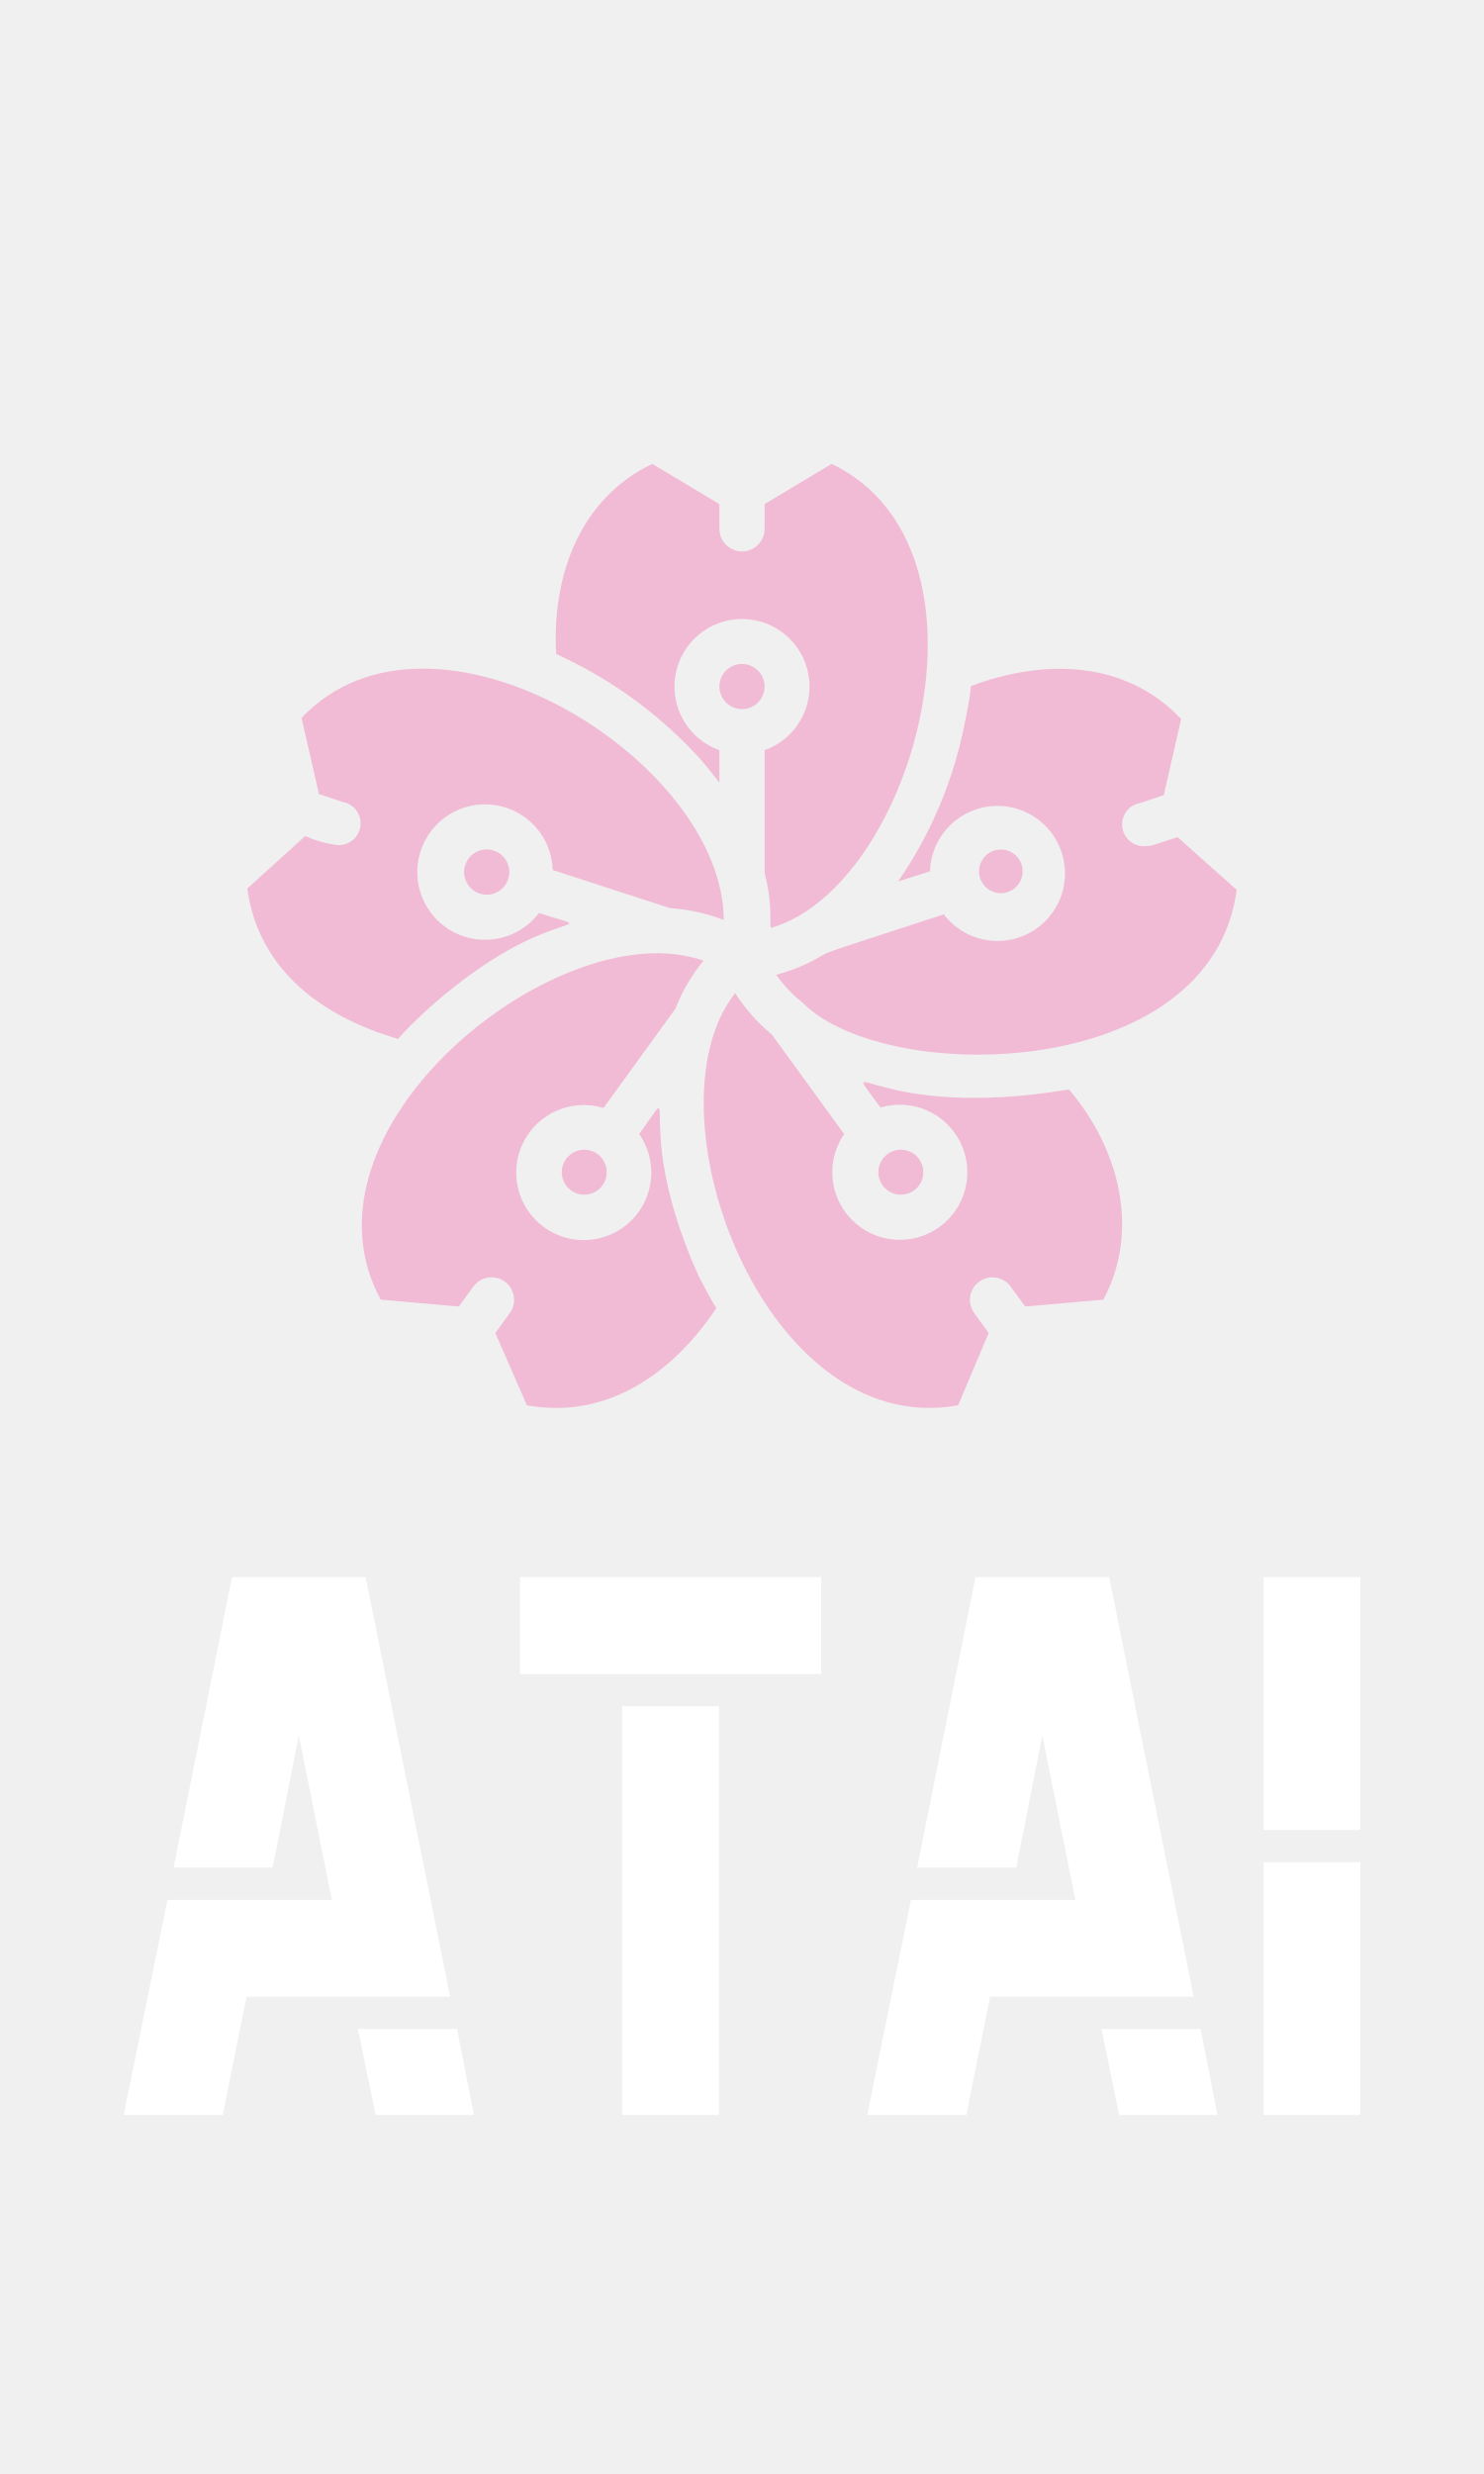
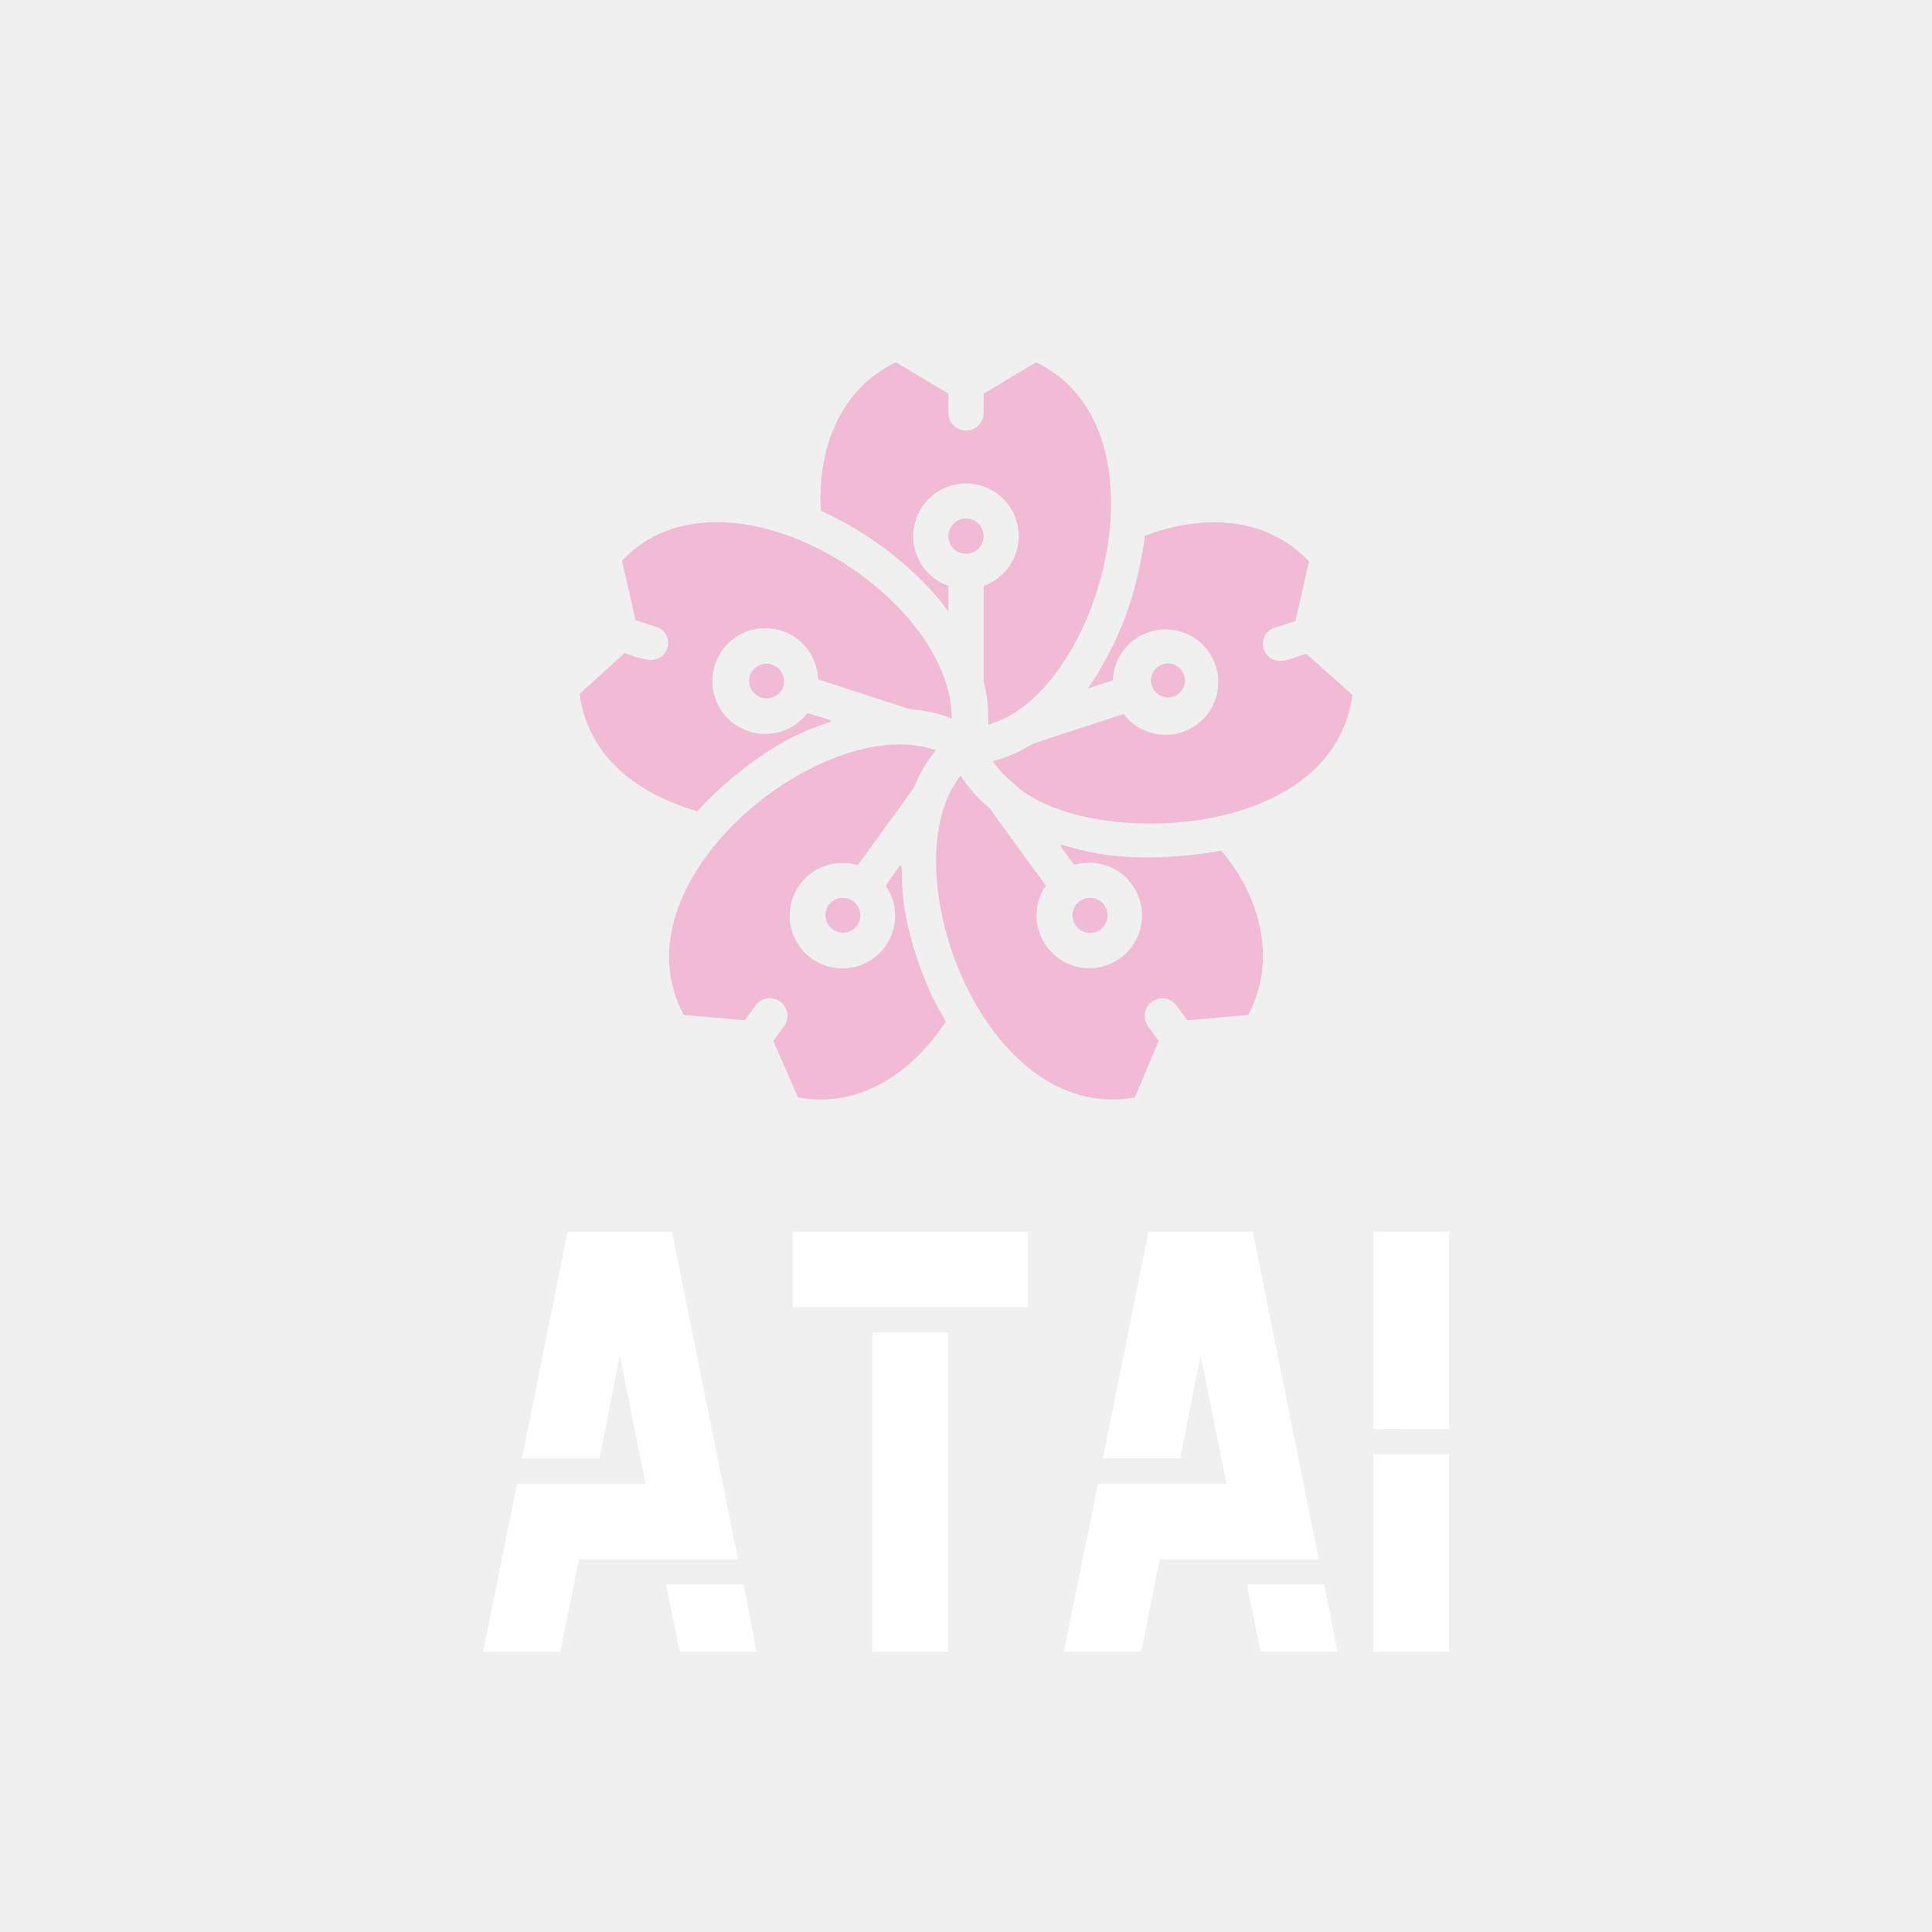
- <svg xmlns="http://www.w3.org/2000/svg" width="180" height="300" viewBox="0 0 40 80">
-   <defs id="SvgjsDefs2535" />
-   <g id="SvgjsG2536" featurekey="UFHKJ9-0" transform="matrix(0.6956522,0,0,0.6956522,3.304348,13.56696)" fill="#f1bbd5">
-     <g>
-       <path d="M24,11.36a1.05,1.05,0,0,0,0,2.1A1.05,1.05,0,0,0,24,11.36Z" />
-       <path d="M21.79,15.49c.44.44,1.07,1.28,1.16,1.39V15.37a3.14,3.14,0,1,1,2.1,0v5.69c.44,1.69.17,2.65.33,2.56C32,21.67,36.36,6,28.17,2.06L25.05,3.93V5.08a1.05,1.05,0,0,1-2.1,0V3.93L19.83,2.06c-3.34,1.59-4.68,5.17-4.47,8.84A20.34,20.34,0,0,1,21.79,15.49Z" />
-       <path d="M44.25,19.41c-1.17.38-1.19.41-1.41.41a1,1,0,0,1-.31-2l1.08-.36.81-3.54c-2.56-2.71-6.32-2.83-9.78-1.53,0,.21-.11.92-.26,1.6a19.63,19.63,0,0,1-3.12,7.48L32.74,21a3.14,3.14,0,1,1,.64,2c-6.51,2.13-5,1.58-6.17,2.2a8.22,8.22,0,0,1-1.62.61,6.32,6.32,0,0,0,1.24,1.31c3.87,3.88,19,3.68,20.17-5.26Z" />
-       <path d="M36.2,22a1,1,0,0,0-.33-2,1,1,0,1,0,.33,2Z" />
-       <path d="M32,35.83a1,1,0,0,0-1.23-1.69A1,1,0,0,0,32,35.83Z" />
-       <path d="M39.2,31.14c-9.11,1.52-10.86-2.08-8.76.84a3.14,3.14,0,1,1-1.69,1.23l-3.36-4.62a8.43,8.43,0,0,1-1.71-1.93,6.23,6.23,0,0,0-.89,1.61c-2.39,6.35,3,19.06,11.26,17.55l1.42-3.36-.67-.92a1,1,0,0,1,1.69-1.24l.68.93,3.63-.32C42.55,37.66,41.5,33.81,39.2,31.14Z" />
-       <path d="M22,39.85c-3.24-7.16-.67-9.54-2.78-6.64A3.14,3.14,0,1,1,17.56,32l3.34-4.61a8.3,8.3,0,0,1,1.31-2.24,6.78,6.78,0,0,0-1.76-.33C13.69,24.44,3.22,33.52,7.2,40.91l3.63.32.68-.93a1,1,0,0,1,1.69,1.24l-.67.92L14,45.82c3.67.67,6.75-1.43,8.81-4.52C22.71,41.2,22.08,40,22,39.85Z" />
-       <path d="M15.82,34.37a1,1,0,0,0,1.69,1.23A1,1,0,0,0,15.82,34.37Z" />
-       <path d="M11.13,20.71a1,1,0,0,0,2,.65A1,1,0,0,0,11.13,20.71Z" />
-       <path d="M8,28.79a20.89,20.89,0,0,1,2.56-2.37c4.82-3.86,7.08-2.48,4-3.48a3.15,3.15,0,1,1,.64-2l5.45,1.77a8.58,8.58,0,0,1,2.5.55c0-7.42-13.54-15.83-19.63-9.39l.81,3.54,1.08.36a1,1,0,0,1-.31,2,5.43,5.43,0,0,1-1.41-.41L1,21.8C1.39,24.73,3.41,27.43,8,28.79Z" />
-     </g>
+ <svg xmlns="http://www.w3.org/2000/svg" width="500" height="500" viewBox="0 0 40 80">
+   <g fill="#f1bbd5">
+     <path d="M20 21.47a.73.73 0 0 0 0 1.46.73.73 0 0 0 0-1.46" />
+     <path d="M18.462 24.343c.306.306.745.89.807.967v-1.05a2.184 2.184 0 1 1 1.461 0v3.957c.306 1.176.118 1.844.23 1.781C25.565 28.642 28.598 17.741 22.9 15l-2.17 1.3v.8a.73.73 0 0 1-1.46 0v-.8L17.098 15c-2.324 1.106-3.256 3.597-3.11 6.15a14.1 14.1 0 0 1 4.473 3.193" />
+     <path d="M34.087 27.07c-.814.264-.828.285-.981.285a.704.704 0 0 1-.216-1.392l.751-.25.564-2.463c-1.781-1.885-4.397-1.968-6.804-1.064 0 .146-.076.64-.18 1.113a13.6 13.6 0 0 1-2.171 5.204l1.03-.327a2.184 2.184 0 1 1 .445 1.391c-4.529 1.482-3.478 1.1-4.292 1.53a5.7 5.7 0 0 1-1.127.425 4.4 4.4 0 0 0 .862.911c2.692 2.7 13.218 2.56 14.032-3.66Z" />
+     <path d="M28.487 28.871a.705.705 0 0 0-.23-1.391.705.705 0 1 0 .23 1.391m-2.922 9.621a.727.727 0 0 0-.856-1.176.727.727 0 0 0 .856 1.176" />
+     <path d="M30.573 35.23c-6.337 1.057-7.554-1.447-6.093.584a2.184 2.184 0 1 1-1.176.856l-2.337-3.214a5.8 5.8 0 0 1-1.19-1.343 4.3 4.3 0 0 0-.62 1.12c-1.662 4.417 2.088 13.26 7.834 12.209l.988-2.338-.466-.64a.73.73 0 0 1 1.175-.862l.473.647 2.526-.223c1.217-2.26.486-4.94-1.114-6.796" />
+     <path d="M18.608 41.289c-2.254-4.981-.466-6.637-1.934-4.62a2.184 2.184 0 1 1-1.154-.841l2.323-3.207a5.8 5.8 0 0 1 .911-1.558 4.7 4.7 0 0 0-1.224-.23c-4.703-.264-11.986 6.052-9.217 11.193l2.525.223.473-.647a.73.73 0 0 1 1.176.862l-.467.64 1.023 2.338c2.553.466 4.696-.995 6.129-3.145-.07-.07-.508-.904-.564-1.008" />
+     <path d="M14.31 37.476a.727.727 0 0 0 1.175.856.727.727 0 0 0-1.176-.856m-3.262-9.502a.731.731 0 0 0 1.39.452.731.731 0 0 0-1.39-.452" />
+     <path d="M8.87 33.595a14.6 14.6 0 0 1 1.78-1.649c3.353-2.685 4.925-1.725 2.783-2.42a2.191 2.191 0 1 1 .445-1.392l3.791 1.231a6 6 0 0 1 1.74.383c0-5.162-9.42-11.012-13.656-6.532l.563 2.462.751.25a.704.704 0 0 1-.215 1.392 3.8 3.8 0 0 1-.981-.285L4 28.732c.271 2.038 1.676 3.917 4.87 4.863" />
  </g>
-   <g id="SvgjsG2537" featurekey="XAPJzK-0" transform="matrix(1.242236,0,0,1.242236,-0.4968945,43.54658)" fill="#ffffff">
-     <path d="M0.4 20 l1.14 -5.6 l4.28 0 l-0.86 -4.28 l-0.68 3.44 l-2.58 0 l1.52 -7.56 l3.48 0 l2.2 10.92 l-5.3 0 l-0.62 3.08 l-2.58 0 z M6.96 20 l-0.46 -2.24 l2.58 0 l0.44 2.24 l-2.56 0 z M13.38 20 l0 -10.64 l2.52 0 l0 10.64 l-2.52 0 z M10.72 8.52 l0 -2.52 l7.84 0 l0 2.52 l-7.84 0 z M19.76 20 l1.14 -5.6 l4.28 0 l-0.86 -4.28 l-0.68 3.44 l-2.58 0 l1.52 -7.56 l3.48 0 l2.2 10.92 l-5.3 0 l-0.62 3.08 l-2.58 0 z M26.32 20 l-0.46 -2.24 l2.58 0 l0.44 2.24 l-2.56 0 z M30.08 12.58 l0 -6.58 l2.52 0 l0 6.58 l-2.52 0 z M30.08 20 l0 -6.58 l2.52 0 l0 6.58 l-2.52 0 z" />
-   </g>
+   <path d="m0 68.392 1.416-6.957h5.317l-1.068-5.317-.845 4.274H1.615L3.503 51h4.323l2.733 13.566H3.975l-.77 3.826zm8.149 0-.571-2.783h3.205l.546 2.783zm7.975 0V55.174h3.13v13.218zM12.82 54.13V51h9.739v3.13zm11.23 14.26 1.416-6.956h5.317l-1.069-5.317-.844 4.274h-3.205L27.553 51h4.323l2.733 13.566h-6.584l-.77 3.826zm8.149 0-.572-2.782h3.205l.547 2.783zm4.67-9.217V51H40v8.174zm0 9.218v-8.174H40v8.174z" fill="#fff" />
</svg>
